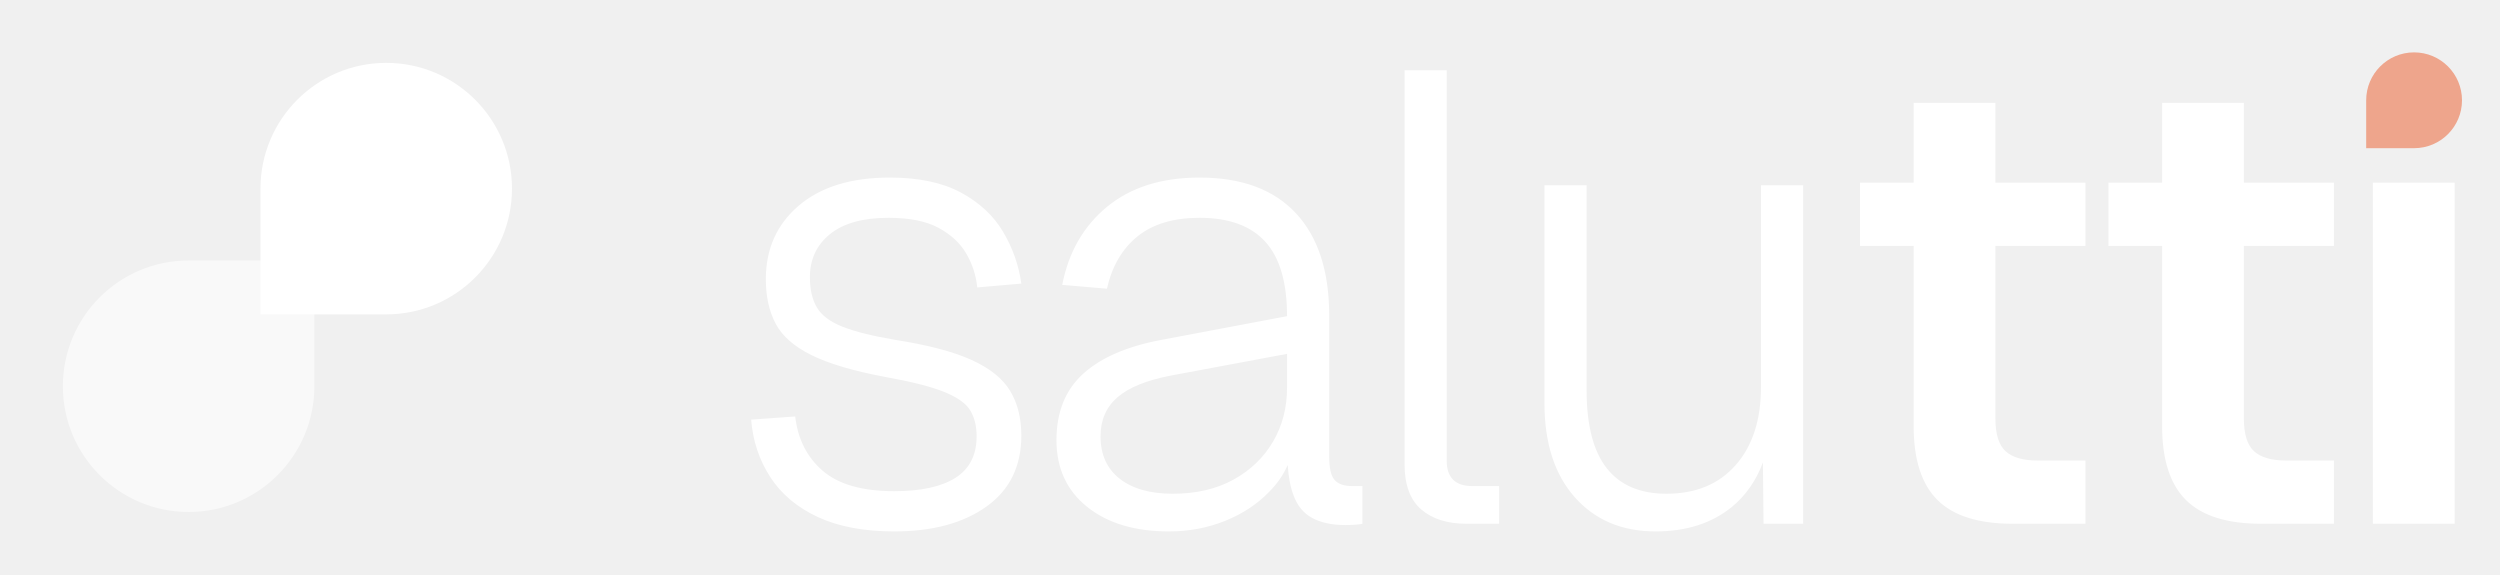
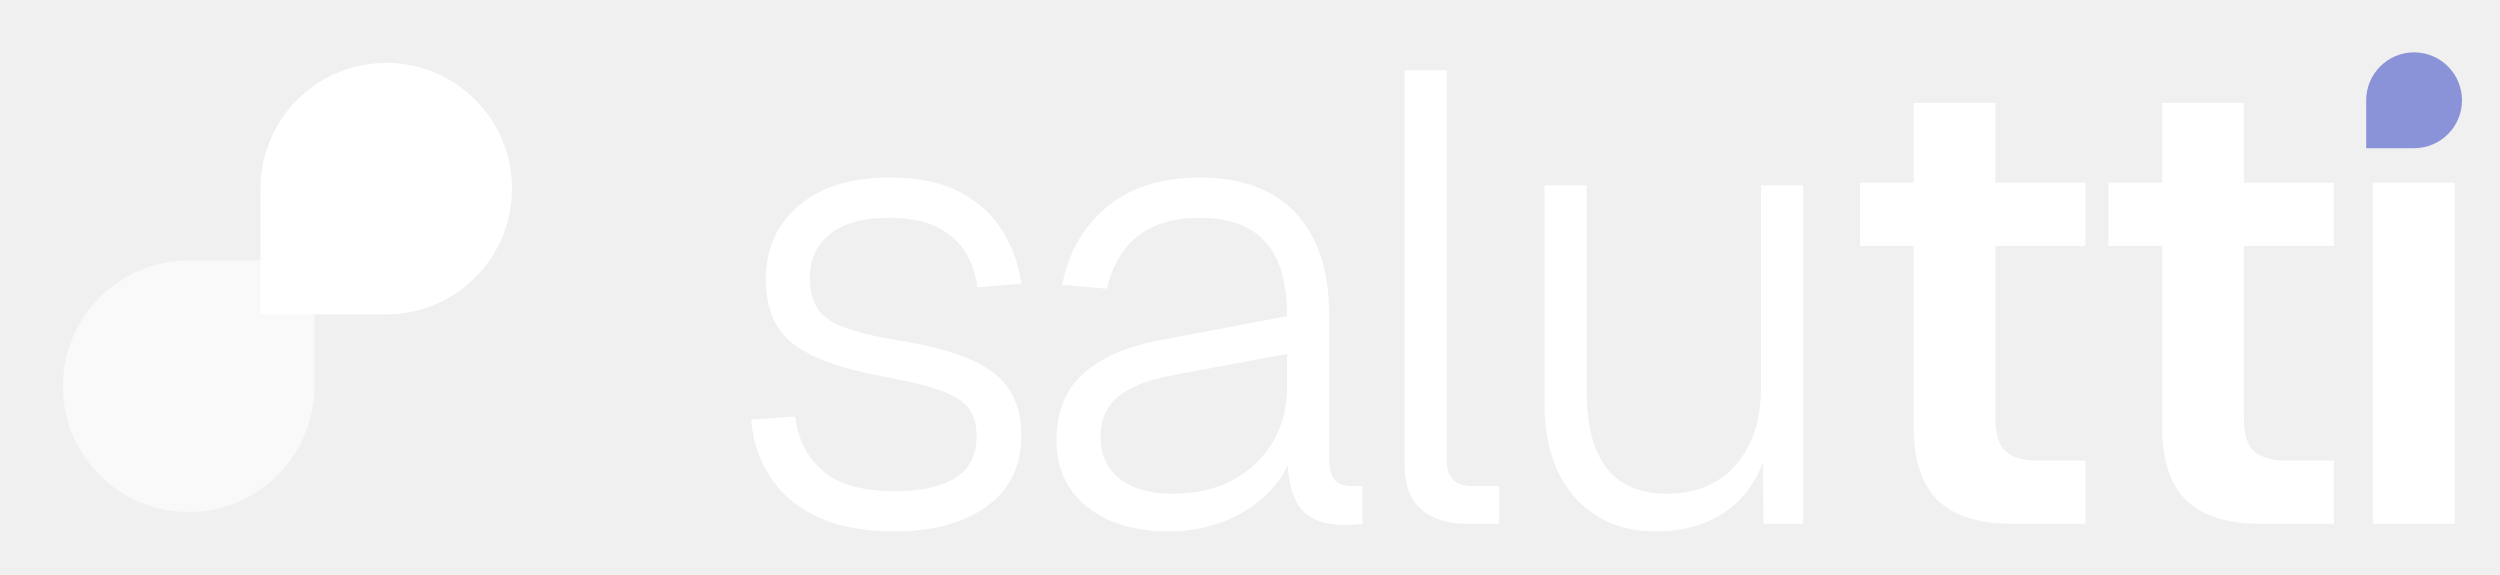
<svg xmlns="http://www.w3.org/2000/svg" viewBox="0 0 3914 900">
-   <g transform="translate(0 0.0) scale(14.0625)">
+   <g transform="scale(14.0625)">
    <path d="M29.0 35.0V21.0A14.0 14.0 0 0 1 43.0 7.0A14.0 14.0 0 0 1 57.0 21.0A14.0 14.0 0 0 1 43.0 35.0Z" fill="#ffffff" />
    <path d="M35.0 29.0V43.0A14.0 14.0 0 0 1 21.0 57.0A14.0 14.0 0 0 1 7.0 43.0A14.0 14.0 0 0 1 21.0 29.0Z" fill="#ffffff" fill-opacity=".6" />
  </g>
-   <g transform="translate(1130 60.0)">
+   <g transform="translate(1130 60)">
    <path d="M270 772Q199 772 150.5 749.5Q102 727 76.0 687.0Q50 647 46 597L115 592Q121 645 158.0 677.0Q195 709 270 709Q333 709 366.0 688.0Q399 667 399 623Q399 599 389.0 582.5Q379 566 348.0 553.5Q317 541 255 530Q181 516 140.5 496.0Q100 476 84.5 447.0Q69 418 69 377Q69 306 120.5 262.0Q172 218 263 218Q331 218 374.5 241.5Q418 265 440.5 303.0Q463 341 469 384L400 390Q397 361 382.5 336.5Q368 312 339.0 296.5Q310 281 261 281Q201 281 169.5 306.5Q138 332 138 374Q138 403 149.0 421.5Q160 440 189.0 451.5Q218 463 271 472Q348 484 391.0 503.5Q434 523 451.5 552.0Q469 581 469 622Q469 694 414.5 733.0Q360 772 270 772Z M700 772Q620 772 572.0 733.5Q524 695 524.0 629.0Q524 563 566.0 525.0Q608 487 689 472L885 435Q885 356 851.0 318.5Q817 281 748 281Q687 281 651.0 310.0Q615 339 603 392L533 386Q548 309 603.5 263.5Q659 218 748 218Q847 218 899.0 274.0Q951 330 951 434V655Q951 682 959.5 691.5Q968 701 987 701H1003V760Q999 761 991.5 761.5Q984 762 976 762Q945 762 924.5 751.0Q904 740 895 715Q888 697 886 668Q876 691 857 710Q829 739 788.0 755.5Q747 772 700 772ZM706 713Q761 713 801.0 691.0Q841 669 863.0 631.5Q885 594 885 547V494L703 528Q646 539 619.5 562.0Q593 585 593 623Q593 666 623.0 689.5Q653 713 706 713Z M1166 760Q1121 760 1095.0 737.5Q1069 715 1069 667V50H1135V662Q1135 681 1145.0 691.0Q1155 701 1175 701H1217V760Z M1462 772Q1383 772 1335.5 718.5Q1288 665 1288 571V230H1354V551Q1354 633 1385.5 673.0Q1417 713 1479 713Q1548 713 1587.5 668.0Q1627 623 1627 546V230H1693V760H1631L1630 664Q1614 707 1581 734Q1534 772 1462 772Z M2021 760Q1941 760 1903.5 723.0Q1866 686 1866 607V325H1782V226H1866V101H1994V226H2135V325H1994V595Q1994 632 2010.0 646.5Q2026 661 2060 661H2135V760Z M2410 760Q2330 760 2292.5 723.0Q2255 686 2255 607V325H2171V226H2255V101H2383V226H2524V325H2383V595Q2383 632 2399.0 646.5Q2415 661 2449 661H2524V760Z M2585 760V226H2713V760Z" fill="#ffffff" />
-     <path d="M2574.5 172V97.0A75.0 75.0 0 0 1 2649.5 22A75.0 75.0 0 0 1 2724.5 97.0A75.0 75.0 0 0 1 2649.5 172Z" fill="#eea58c" />
+     <path d="M2574.5 172V97.0A75.0 75.0 0 0 1 2649.5 22A75.0 75.0 0 0 1 2724.5 97.0A75.0 75.0 0 0 1 2649.5 172Z" fill="#8a92d8" />
  </g>
</svg>
